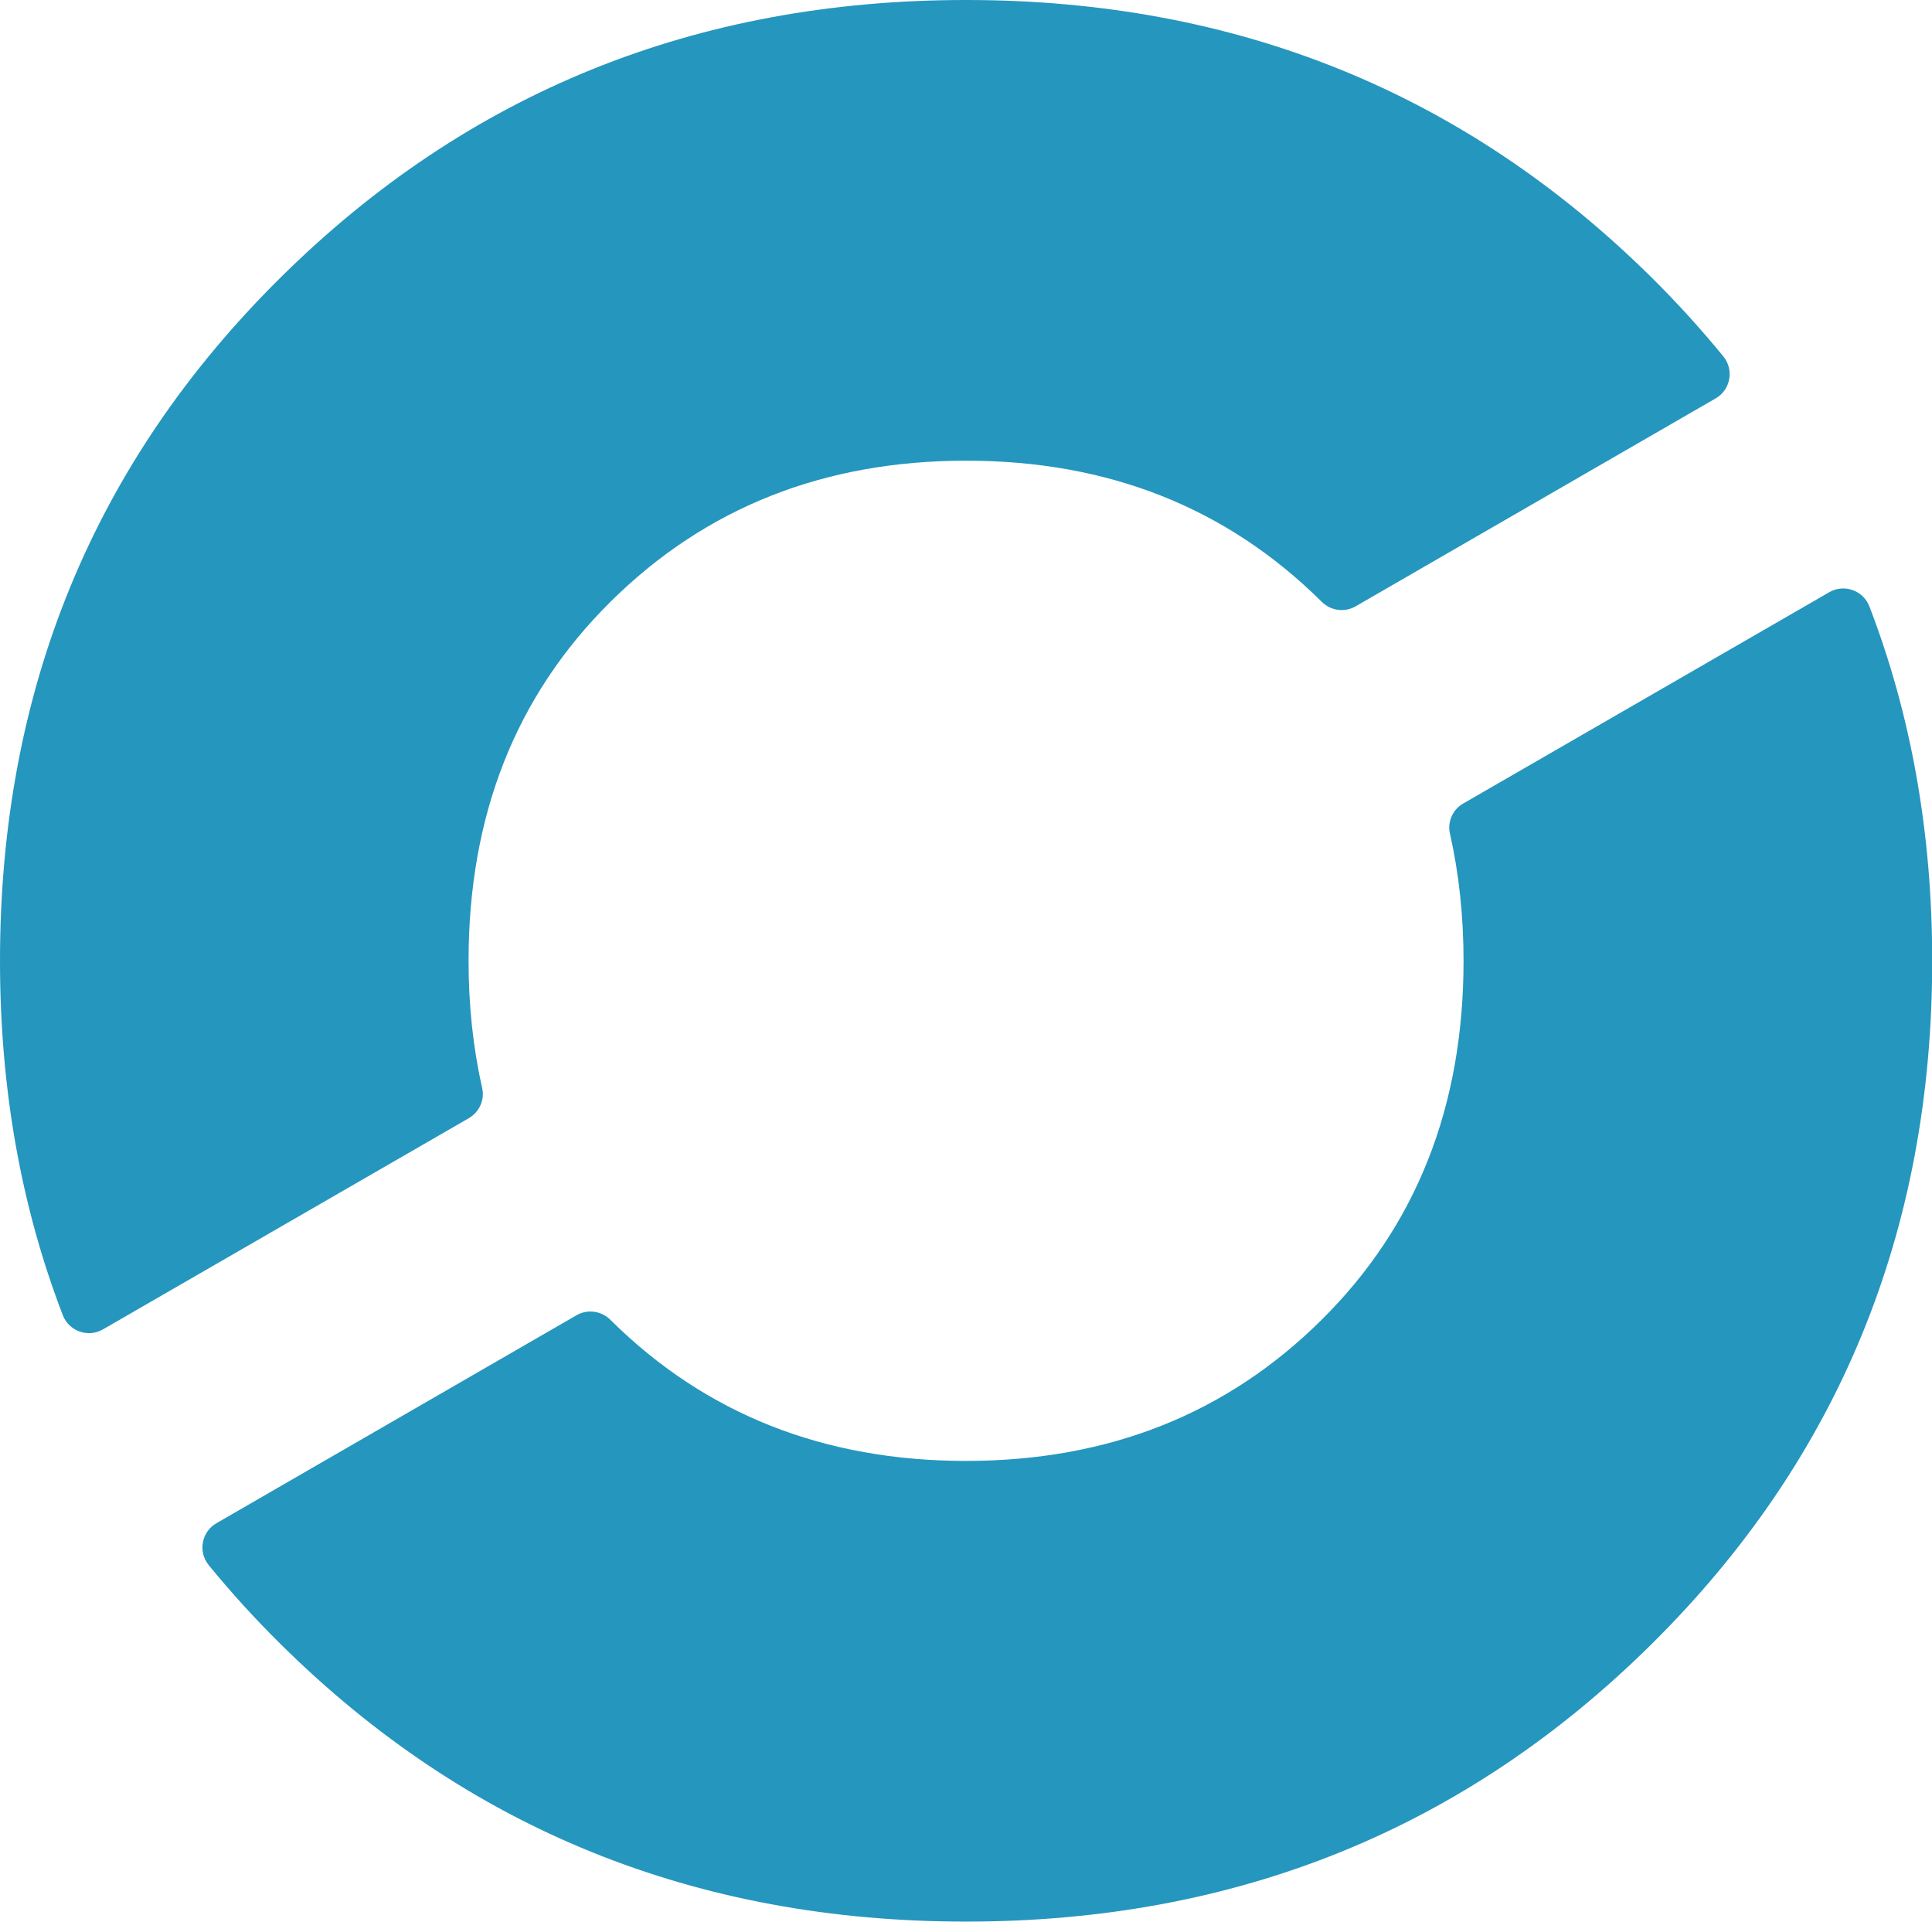
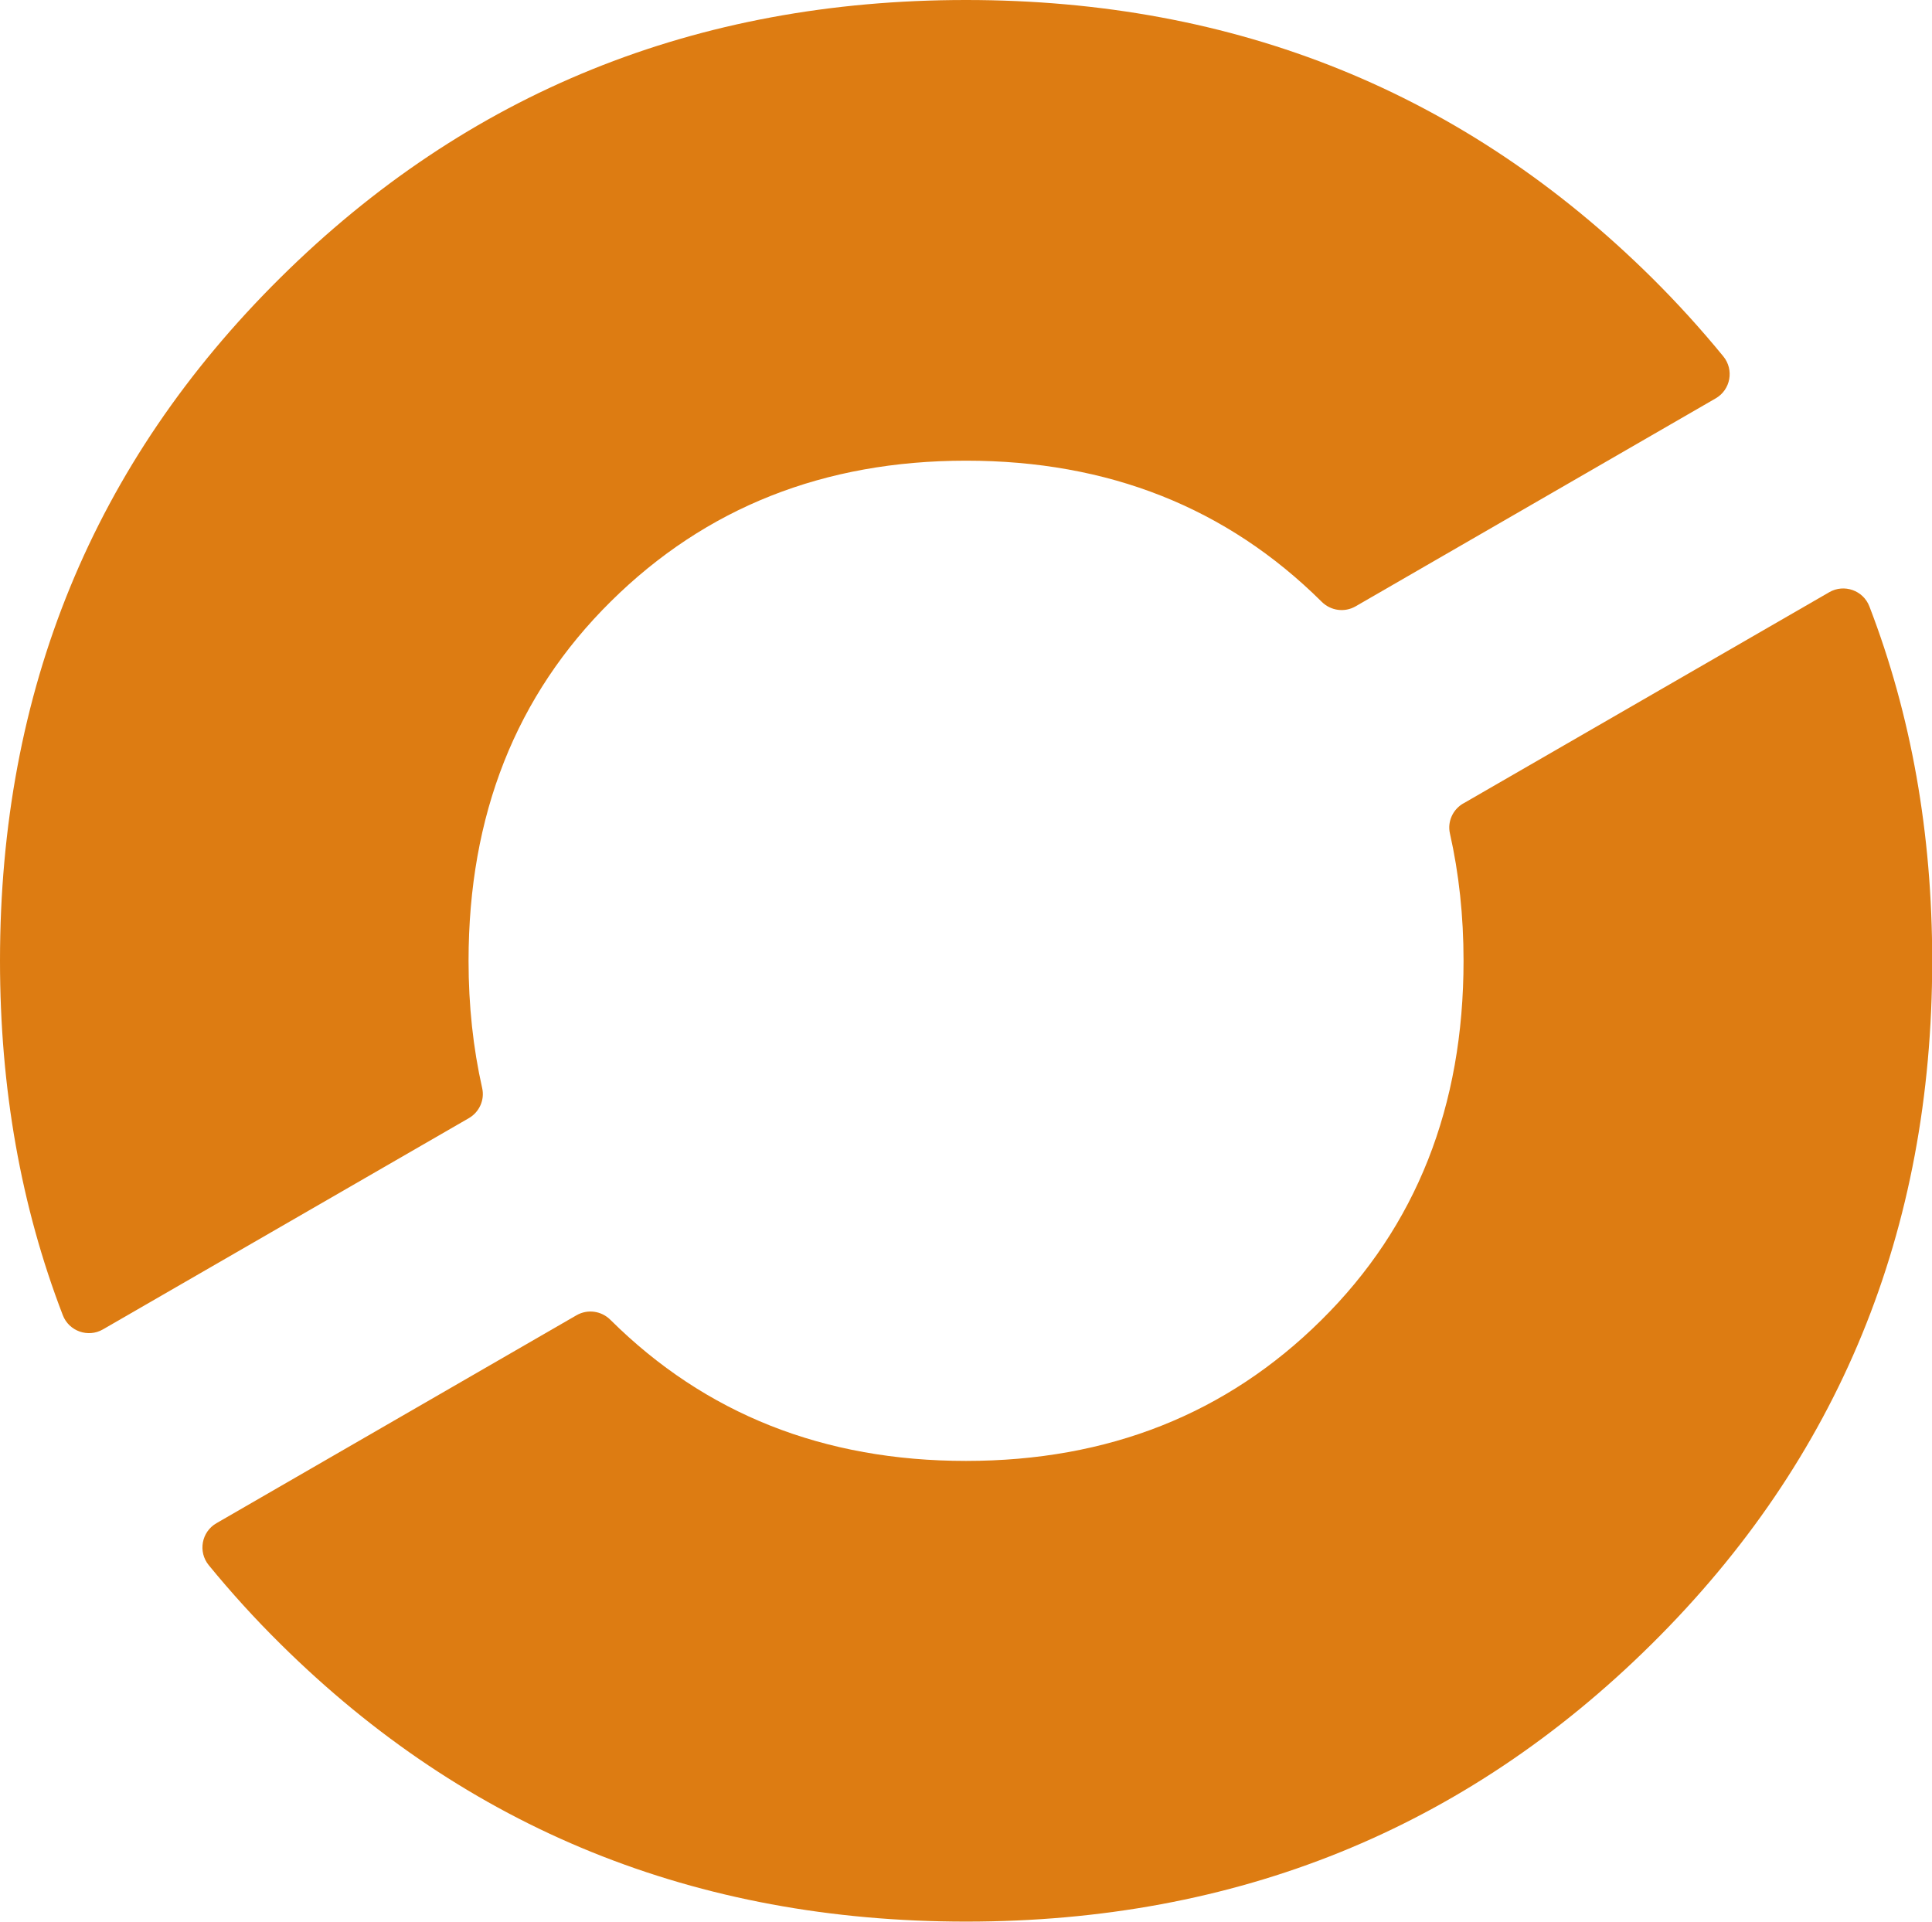
<svg xmlns="http://www.w3.org/2000/svg" id="Layer_2" data-name="Layer 2" viewBox="0 0 188.6 187.58">
  <defs>
    <style>
      .cls-1 {
-         fill: #2596be;
+         fill: #dd7c12;
        stroke-width: 0px;
      }
    </style>
  </defs>
  <g id="Camada_1" data-name="Camada 1">
    <g>
      <path class="cls-1" d="M45.77,109.15c1.02-.59,1.56-1.78,1.3-2.93-.88-3.9-1.33-8.05-1.33-12.43,0-14.22,4.62-25.91,13.88-35.07,9.25-9.16,20.81-13.75,34.69-13.75s25.44,4.58,34.69,13.75c0,0,.01.01.02.02.88.88,2.23,1.07,3.31.45l35.15-20.3c1.46-.84,1.82-2.79.75-4.1-2.16-2.64-4.48-5.2-6.98-7.68C142.99,9.04,120.68,0,94.3,0S45.61,9.04,27.37,27.11C9.12,45.18,0,67.41,0,93.79c0,12.46,2.05,23.99,6.13,34.59.6,1.57,2.47,2.23,3.92,1.39l35.72-20.62Z" />
      <path class="cls-1" d="M142.84,78.43c-1.02.59-1.56,1.78-1.3,2.93.88,3.9,1.33,8.05,1.33,12.43,0,14.22-4.62,25.91-13.88,35.07-9.25,9.17-20.81,13.75-34.69,13.75s-25.44-4.58-34.69-13.75c0,0-.01-.01-.02-.02-.88-.88-2.23-1.07-3.31-.45l-35.15,20.3c-1.46.84-1.82,2.79-.75,4.1,2.16,2.64,4.48,5.2,6.99,7.68,18.24,18.07,40.55,27.11,66.94,27.11s48.69-9.03,66.94-27.11c18.24-18.07,27.37-40.3,27.37-66.68,0-12.46-2.05-23.99-6.13-34.59-.6-1.57-2.47-2.23-3.92-1.39l-35.72,20.62Z" />
    </g>
  </g>
</svg>
